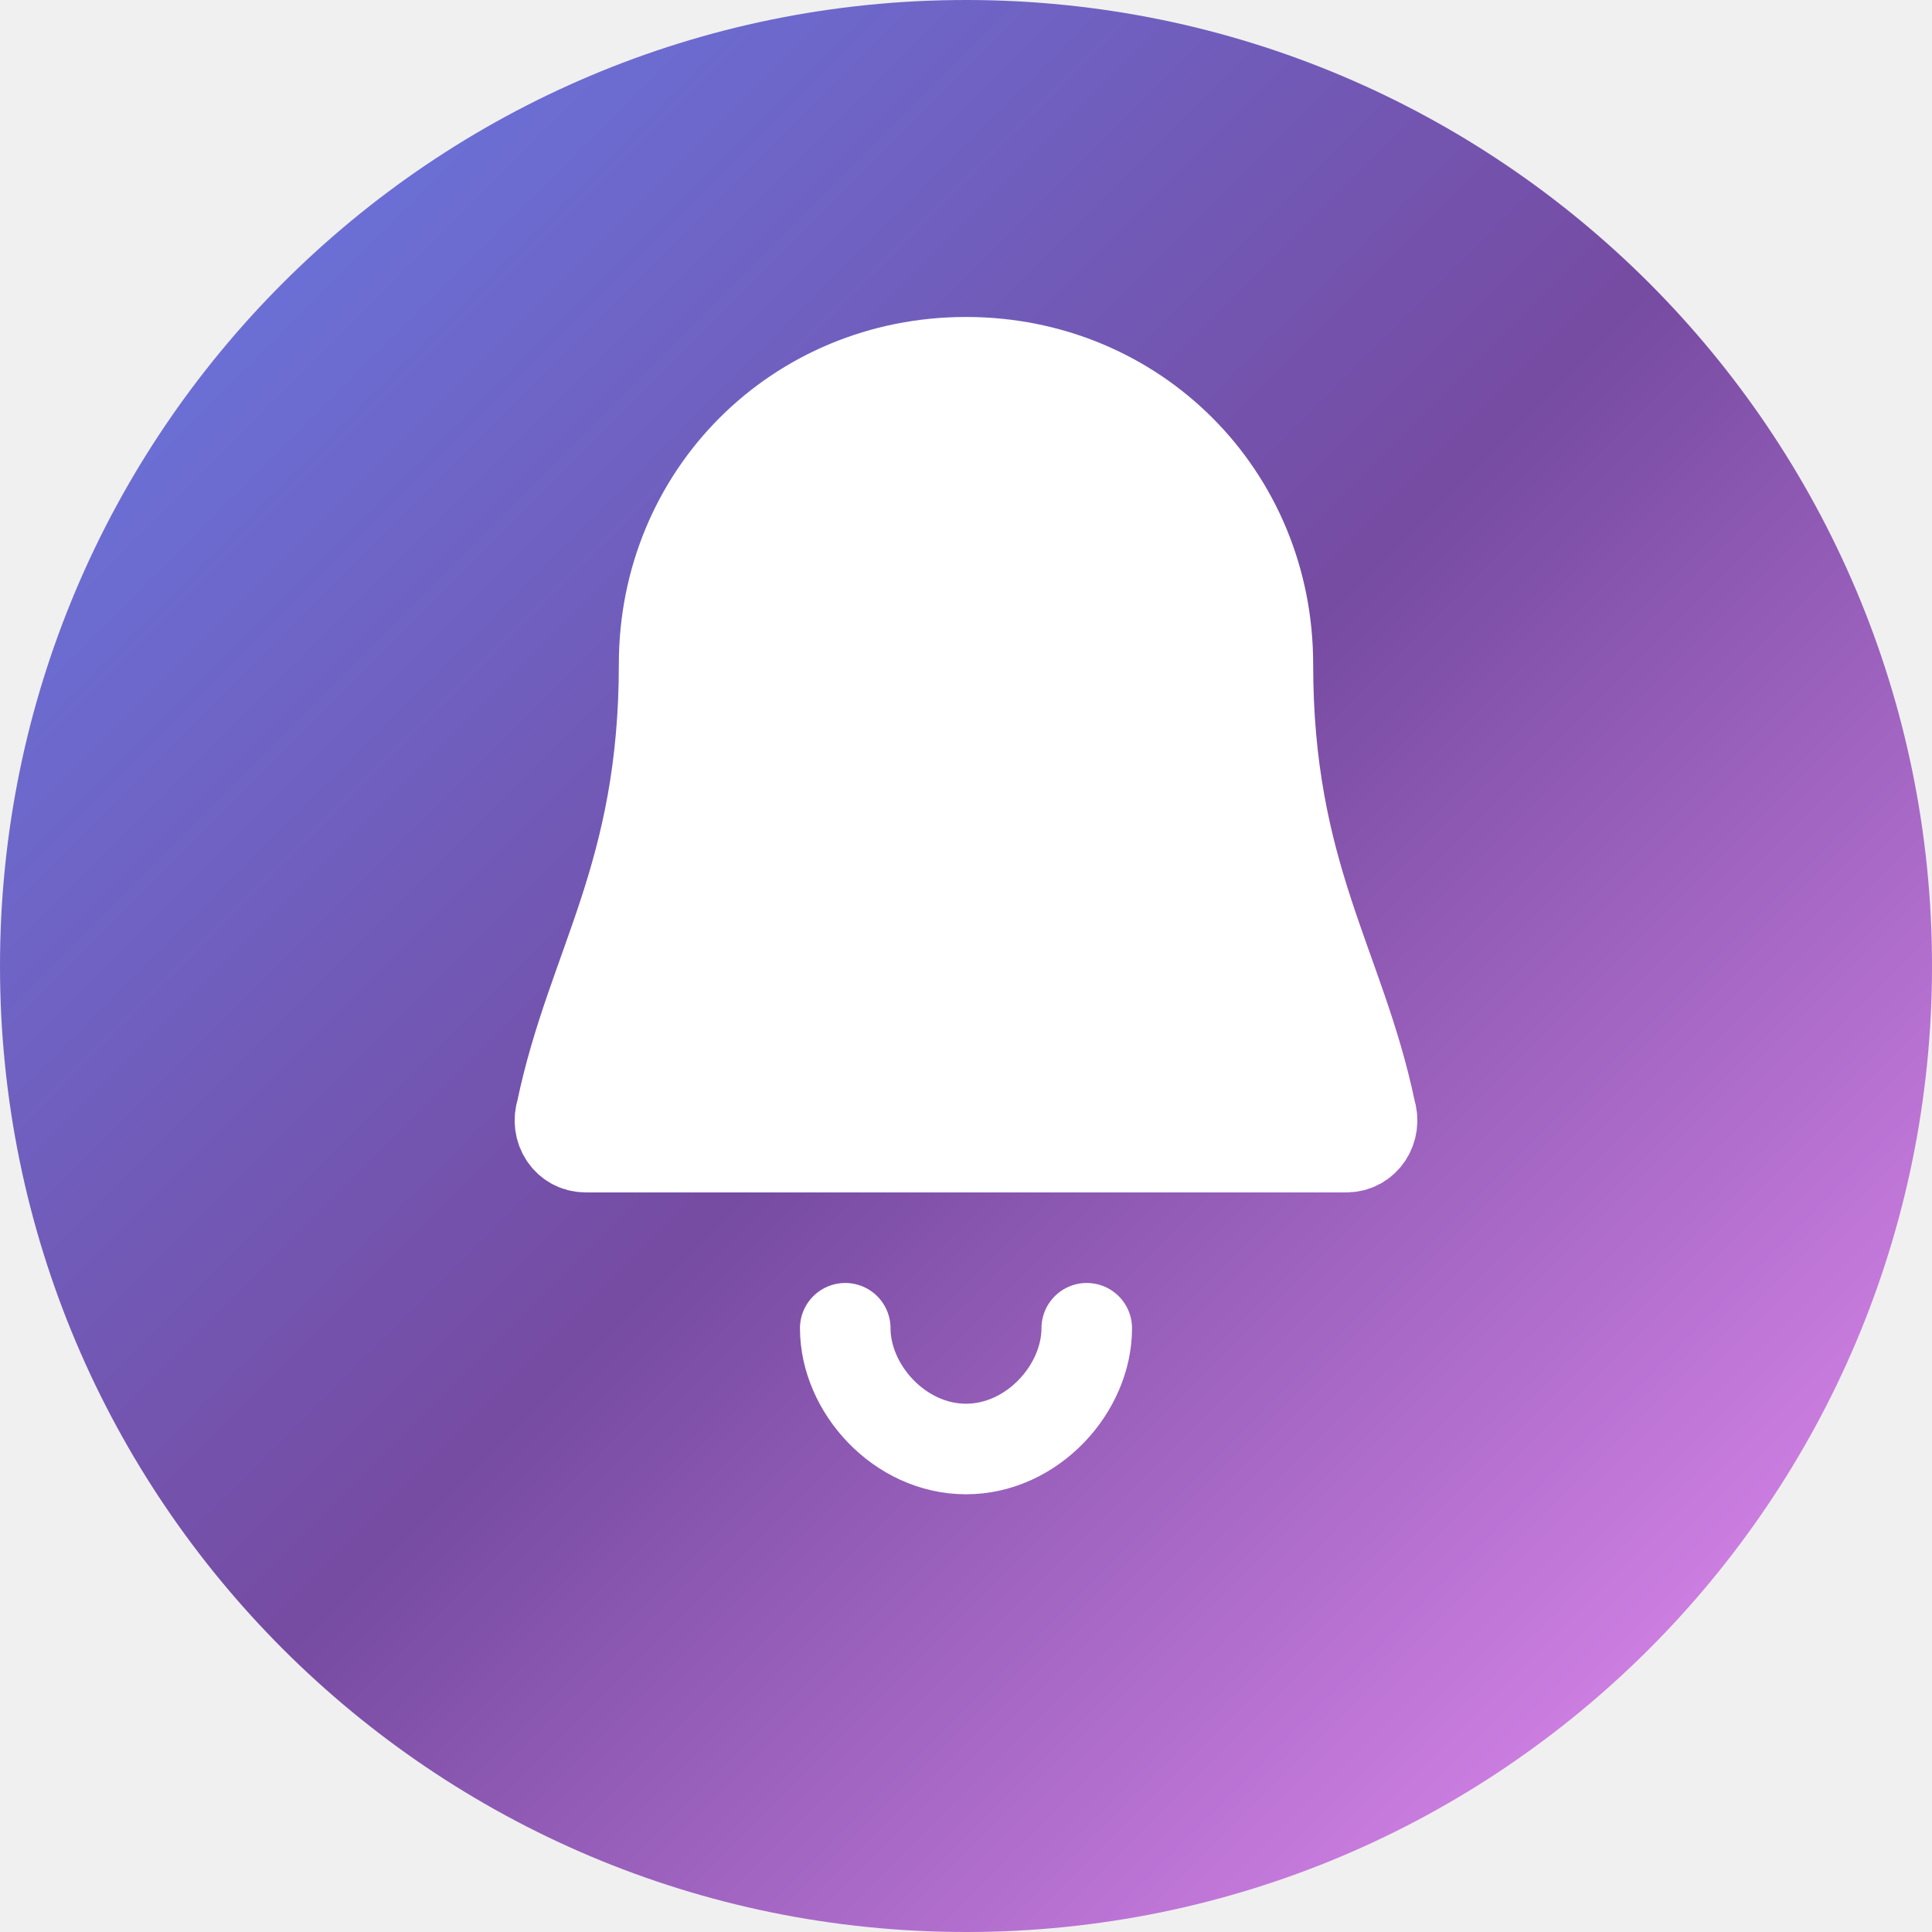
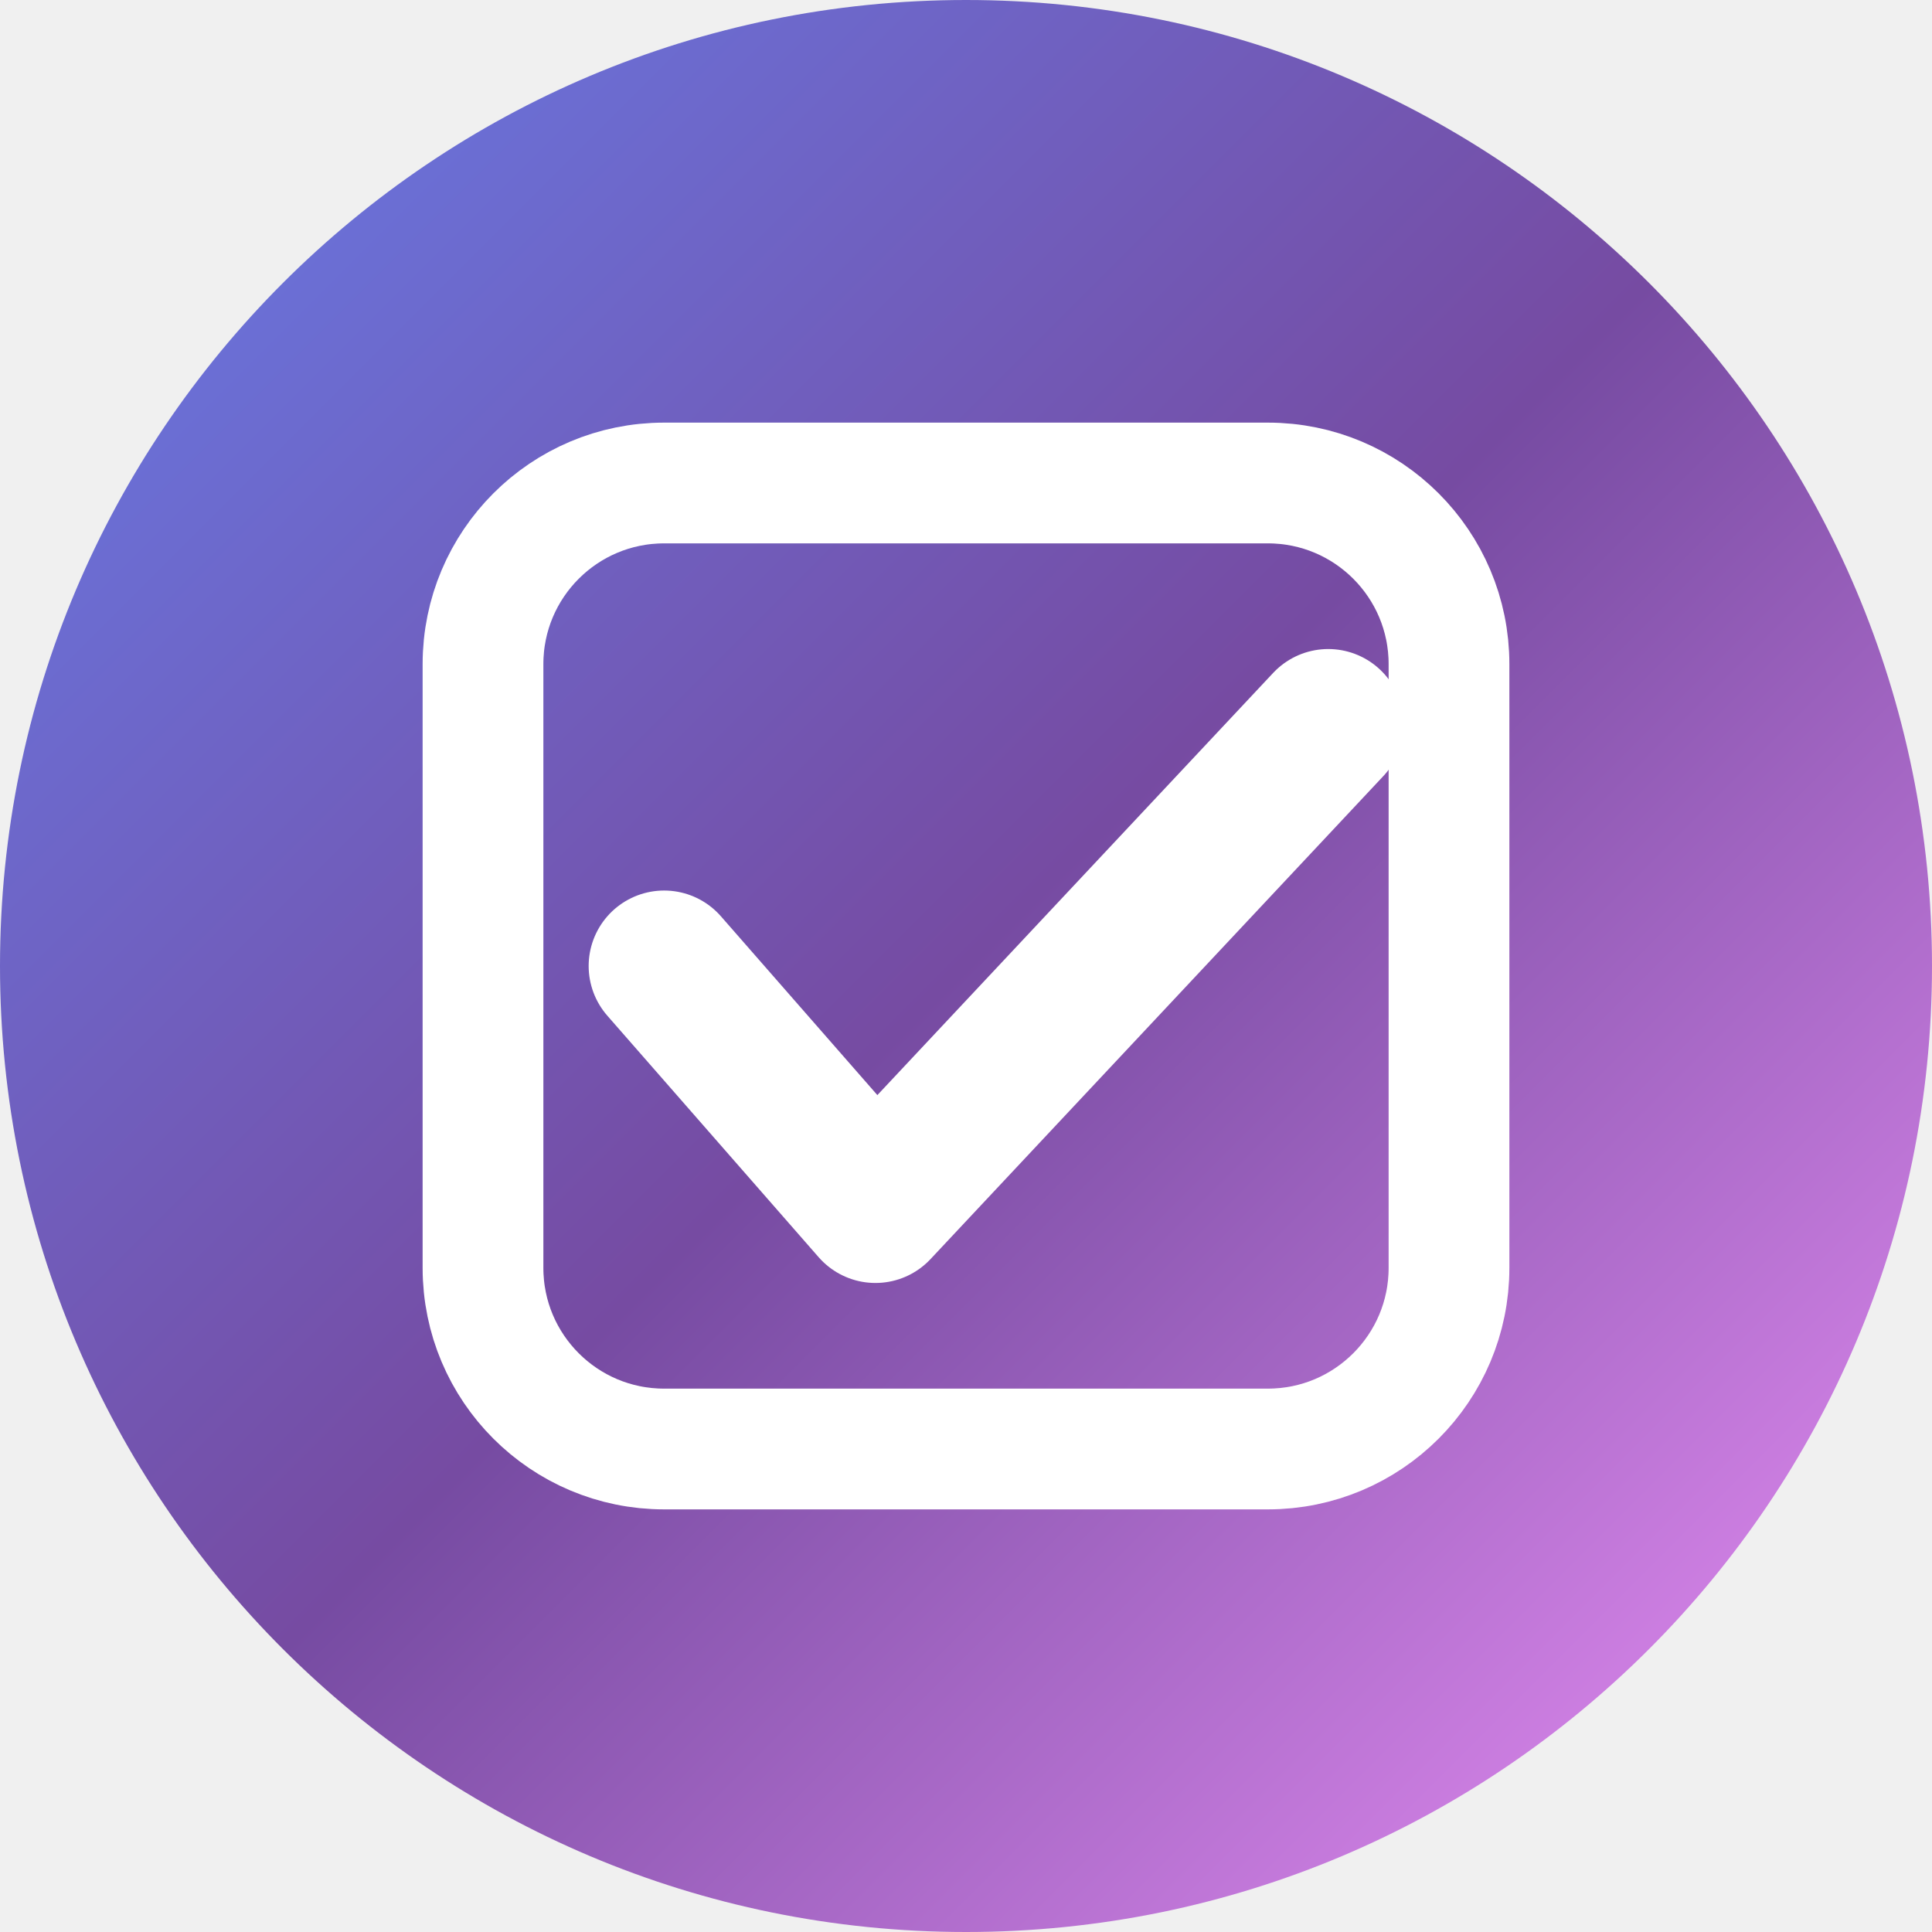
<svg xmlns="http://www.w3.org/2000/svg" viewBox="0 0 1024 1024" fill="none">
  <defs>
-     <linearGradient id="bellGradient" x1="0%" y1="0%" x2="100%" y2="100%">
+     <linearGradient id="checkGradient" x1="0%" y1="0%" x2="100%" y2="100%">
      <stop offset="0%" style="stop-color:#667EEA;stop-opacity:1" />
      <stop offset="50%" style="stop-color:#764BA2;stop-opacity:1" />
      <stop offset="100%" style="stop-color:#F093FB;stop-opacity:1" />
    </linearGradient>
  </defs>
-   <circle cx="512" cy="512" r="512" fill="url(#bellGradient)" />
-   <path d="M512 192 C422.4 192 352 262.4 352 352 C352 464 313.6 512 297.6 588.8 C294.4 598.4 300.8 608 310.4 608 L713.6 608 C723.2 608 729.6 598.4 726.4 588.8 C710.4 512 672 464 672 352 C672 262.4 601.6 192 512 192 Z" fill="white" stroke="white" stroke-width="48" stroke-linecap="round" stroke-linejoin="round" />
-   <path d="M448 704 C448 736 476.8 768 512 768 C547.2 768 576 736 576 704" stroke="white" stroke-width="48" stroke-linecap="round" stroke-linejoin="round" fill="none" />
+   <circle cx="512" cy="512" r="512" fill="url(#checkGradient)" />
+   <rect x="256" y="256" width="512" height="512" rx="96" ry="96" fill="none" stroke="white" stroke-width="64" stroke-linecap="round" stroke-linejoin="round" />
+   <path d="M 352 512 L 464 640 L 704 384" fill="none" stroke="white" stroke-width="80" stroke-linecap="round" stroke-linejoin="round" />
</svg>
